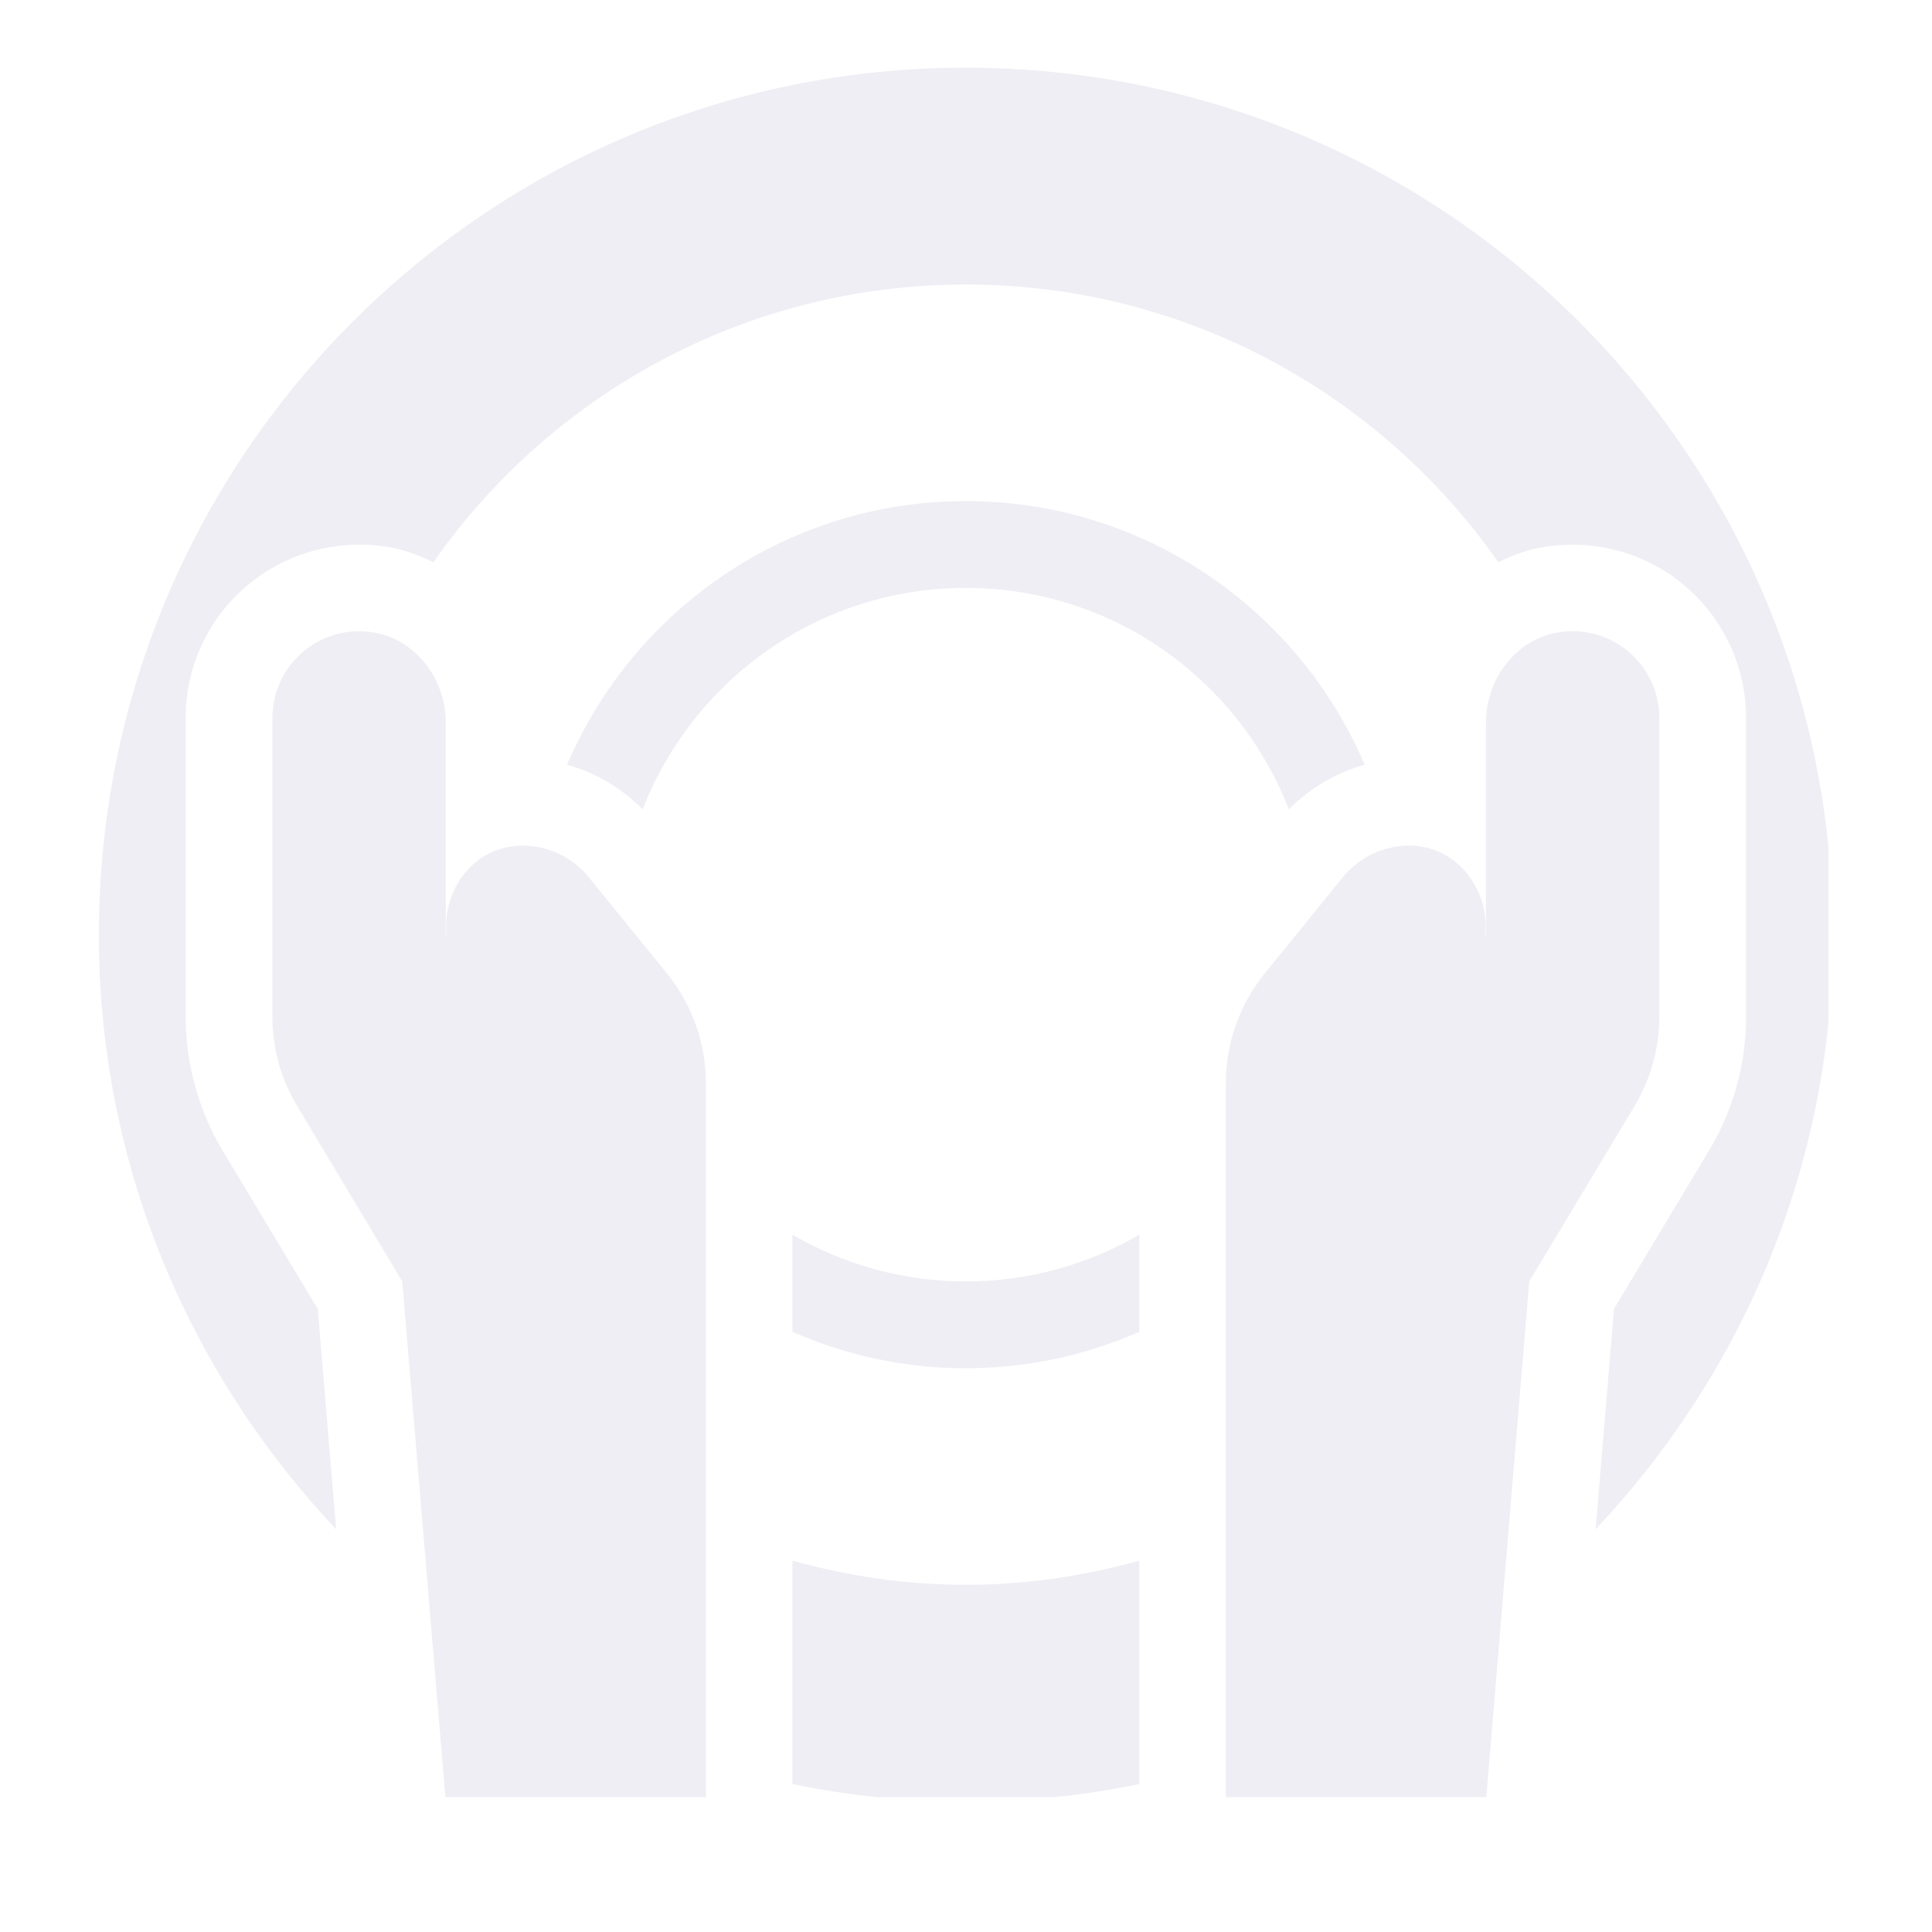
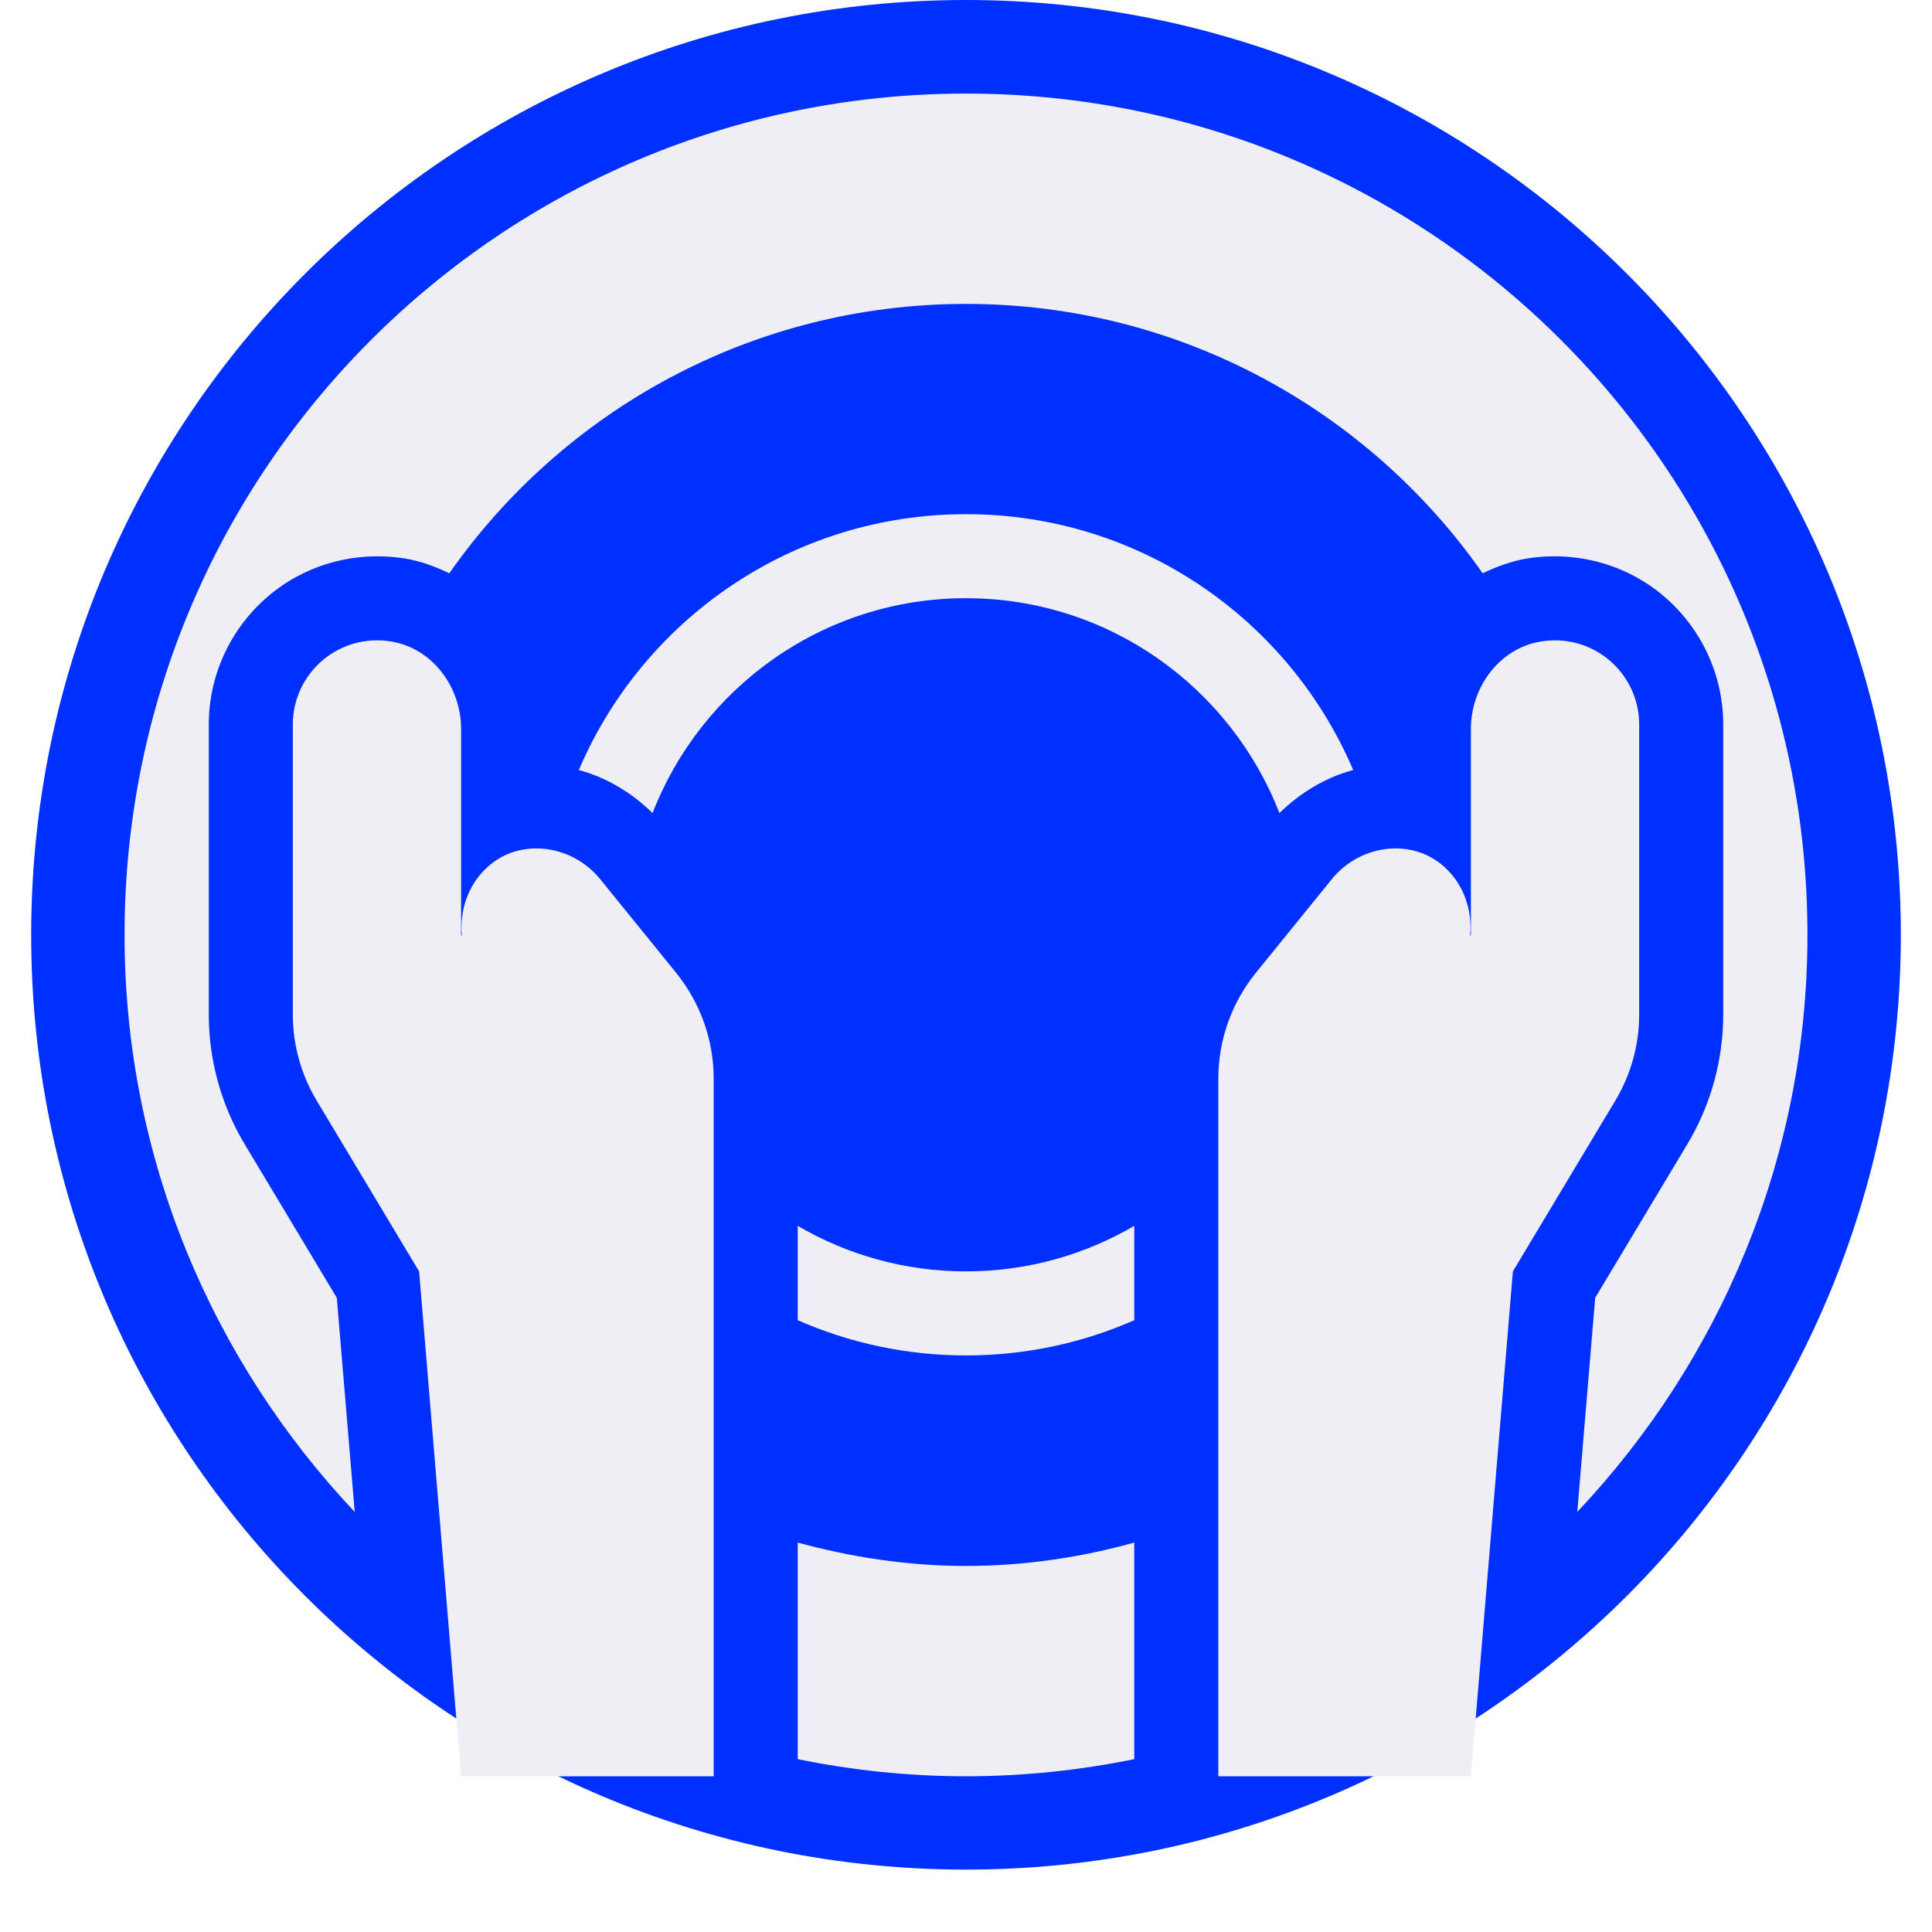
<svg xmlns="http://www.w3.org/2000/svg" width="40" zoomAndPan="magnify" viewBox="0 0 30 30" height="40" preserveAspectRatio="xMidYMid meet" version="1.0">
  <defs>
-     <clipPath id="0506d9e13a">
-       <path d="M 1.535 1.051 L 28.391 1.051 L 28.391 27.906 L 1.535 27.906 Z M 1.535 1.051 " clip-rule="nonzero" />
+     <clipPath id="a3adc9aa7a">
+       <path d="M 0.484 0 L 29.516 0 L 29.516 29.031 L 0.484 29.031 Z M 0.484 0 " clip-rule="nonzero" />
+     </clipPath>
+     <clipPath id="8a0c5d68d9">
+       <path d="M 15 0 C 6.984 0 0.484 6.5 0.484 14.516 C 0.484 22.531 6.984 29.031 15 29.031 C 23.016 29.031 29.516 22.531 29.516 14.516 C 29.516 6.5 23.016 0 15 0 Z M 15 0 " clip-rule="nonzero" />
+     </clipPath>
+     <clipPath id="6ad3fa0853">
+       <path d="M 0.484 0 L 29.516 0 L 29.516 29.031 L 0.484 29.031 Z M 0.484 0 " clip-rule="nonzero" />
+     </clipPath>
+     <clipPath id="17b172fc87">
+       <path d="M 15 0 C 6.984 0 0.484 6.5 0.484 14.516 C 0.484 22.531 6.984 29.031 15 29.031 C 23.016 29.031 29.516 22.531 29.516 14.516 C 29.516 6.5 23.016 0 15 0 Z M 15 0 " clip-rule="nonzero" />
+     </clipPath>
+     <clipPath id="b48265bd68">
+       <rect x="0" width="30" y="0" height="30" />
+     </clipPath>
+     <clipPath id="32ac4c31b2">
+       <path d="M 1.934 1.453 L 28.066 1.453 L 28.066 27.582 L 1.934 27.582 Z M 1.934 1.453 " clip-rule="nonzero" />
    </clipPath>
  </defs>
-   <g clip-path="url(#0506d9e13a)">
-     <path fill="#efeef4" d="M 14.996 24.609 C 15.93 24.609 16.832 24.473 17.691 24.234 L 17.691 27.703 C 16.82 27.883 15.918 27.977 14.996 27.977 C 14.074 27.977 13.176 27.883 12.305 27.703 L 12.305 24.234 C 13.164 24.473 14.062 24.609 14.996 24.609 Z M 12.305 19.172 L 12.305 20.68 C 13.129 21.043 14.039 21.246 14.996 21.246 C 15.957 21.246 16.863 21.043 17.691 20.68 L 17.691 19.172 C 16.898 19.633 15.98 19.898 14.996 19.898 C 14.016 19.898 13.098 19.633 12.305 19.172 Z M 9.145 13.625 C 8.684 13.055 7.816 12.945 7.297 13.469 C 7.012 13.758 6.895 14.152 6.934 14.531 L 6.922 14.516 L 6.922 11.219 C 6.922 10.551 6.461 9.93 5.801 9.82 C 4.957 9.684 4.23 10.332 4.23 11.148 L 4.23 15.789 C 4.23 16.273 4.359 16.754 4.613 17.172 L 6.246 19.898 L 6.922 27.977 L 10.961 27.977 L 10.961 16.816 C 10.961 16.195 10.746 15.598 10.359 15.117 Z M 14.996 1.051 C 7.562 1.051 1.535 7.078 1.535 14.516 C 1.535 18.09 2.941 21.332 5.219 23.746 L 4.934 20.324 L 3.457 17.867 C 3.082 17.238 2.883 16.52 2.883 15.789 L 2.883 11.148 C 2.883 10.359 3.227 9.609 3.832 9.098 C 4.434 8.586 5.23 8.367 6.016 8.492 C 6.27 8.531 6.504 8.621 6.73 8.73 C 8.555 6.125 11.574 4.418 14.996 4.418 C 18.422 4.418 21.441 6.125 23.266 8.73 C 23.488 8.621 23.727 8.531 23.98 8.492 C 24.766 8.367 25.562 8.586 26.164 9.098 C 26.766 9.609 27.113 10.359 27.113 11.148 L 27.113 15.789 C 27.113 16.52 26.914 17.238 26.539 17.863 L 25.062 20.324 L 24.777 23.746 C 27.055 21.332 28.461 18.09 28.461 14.516 C 28.461 7.078 22.434 1.051 14.996 1.051 Z M 21.191 11.875 C 20.164 9.469 17.777 7.781 14.996 7.781 C 12.219 7.781 9.832 9.469 8.805 11.875 C 9.25 11.996 9.648 12.238 9.98 12.566 C 10.762 10.559 12.711 9.129 14.996 9.129 C 17.285 9.129 19.234 10.559 20.012 12.566 C 20.344 12.238 20.746 11.996 21.191 11.875 Z M 25.766 15.789 L 25.766 11.148 C 25.766 10.332 25.039 9.684 24.195 9.82 C 23.531 9.93 23.074 10.551 23.074 11.219 L 23.074 14.516 L 23.062 14.531 C 23.102 14.152 22.98 13.758 22.695 13.469 C 22.18 12.945 21.312 13.055 20.848 13.625 L 19.637 15.117 C 19.25 15.598 19.035 16.195 19.035 16.816 L 19.035 27.977 L 23.074 27.977 L 23.746 19.898 L 25.383 17.172 C 25.633 16.754 25.766 16.273 25.766 15.789 Z M 25.766 15.789 " fill-opacity="1" fill-rule="nonzero" />
+   <g clip-path="url(#a3adc9aa7a)">
+     <g clip-path="url(#8a0c5d68d9)">
+       <g transform="matrix(1, 0, 0, 1, 0, 0.000000000000005692)">
+         <g clip-path="url(#b48265bd68)">
+           <g clip-path="url(#6ad3fa0853)">
+             <g clip-path="url(#17b172fc87)">
+               <path fill="#0030ff" d="M 0.484 0 L 29.516 0 L 29.516 29.031 L 0.484 29.031 Z M 0.484 0 " fill-opacity="1" fill-rule="nonzero" />
+             </g>
+           </g>
+         </g>
+       </g>
+     </g>
+   </g>
+   <g clip-path="url(#32ac4c31b2)">
+     <path fill="#efeef4" d="M 15 24.316 C 15.906 24.316 16.781 24.184 17.613 23.953 L 17.613 27.316 C 16.77 27.488 15.895 27.582 15 27.582 C 14.105 27.582 13.23 27.488 12.387 27.316 L 12.387 23.953 C 13.219 24.18 14.094 24.316 15 24.316 Z M 12.387 19.035 L 12.387 20.5 C 13.188 20.852 14.07 21.047 15 21.047 C 15.93 21.047 16.812 20.852 17.613 20.5 L 17.613 19.035 C 16.844 19.484 15.953 19.742 15 19.742 C 14.047 19.742 13.156 19.484 12.387 19.035 Z M 9.32 13.652 C 8.871 13.098 8.031 12.996 7.527 13.504 C 7.25 13.781 7.137 14.164 7.172 14.535 L 7.16 14.516 L 7.16 11.32 C 7.16 10.668 6.715 10.066 6.074 9.961 C 5.254 9.828 4.547 10.457 4.547 11.25 L 4.547 15.754 C 4.547 16.227 4.676 16.691 4.922 17.098 L 6.508 19.742 L 7.16 27.582 L 11.082 27.582 L 11.082 16.75 C 11.082 16.148 10.875 15.57 10.496 15.102 Z M 15 1.453 C 7.785 1.453 1.934 7.301 1.934 14.516 C 1.934 17.988 3.301 21.137 5.508 23.477 L 5.23 20.152 L 3.801 17.77 C 3.434 17.16 3.242 16.461 3.242 15.754 L 3.242 11.25 C 3.242 10.484 3.578 9.758 4.164 9.258 C 4.746 8.762 5.52 8.551 6.285 8.672 C 6.531 8.711 6.758 8.797 6.977 8.902 C 8.746 6.375 11.68 4.719 15 4.719 C 18.324 4.719 21.254 6.375 23.023 8.902 C 23.242 8.797 23.473 8.711 23.715 8.672 C 24.48 8.551 25.254 8.762 25.836 9.258 C 26.422 9.758 26.758 10.484 26.758 11.25 L 26.758 15.754 C 26.758 16.461 26.566 17.16 26.199 17.77 L 24.77 20.152 L 24.492 23.477 C 26.699 21.137 28.066 17.988 28.066 14.516 C 28.066 7.301 22.215 1.453 15 1.453 Z M 21.012 11.957 C 20.016 9.621 17.699 7.984 15 7.984 C 12.301 7.984 9.984 9.621 8.988 11.957 C 9.422 12.074 9.809 12.309 10.133 12.625 C 10.891 10.676 12.781 9.289 15 9.289 C 17.219 9.289 19.109 10.676 19.867 12.625 C 20.191 12.309 20.578 12.074 21.012 11.957 Z M 25.453 15.754 L 25.453 11.25 C 25.453 10.457 24.746 9.828 23.926 9.961 C 23.285 10.066 22.84 10.668 22.84 11.32 L 22.84 14.516 L 22.828 14.535 C 22.863 14.164 22.75 13.781 22.473 13.504 C 21.969 12.996 21.129 13.098 20.68 13.652 L 19.504 15.102 C 19.125 15.57 18.918 16.148 18.918 16.75 L 18.918 27.582 L 22.84 27.582 L 23.492 19.742 L 25.078 17.098 C 25.324 16.691 25.453 16.227 25.453 15.754 Z M 25.453 15.754 " fill-opacity="1" fill-rule="nonzero" />
  </g>
</svg>
